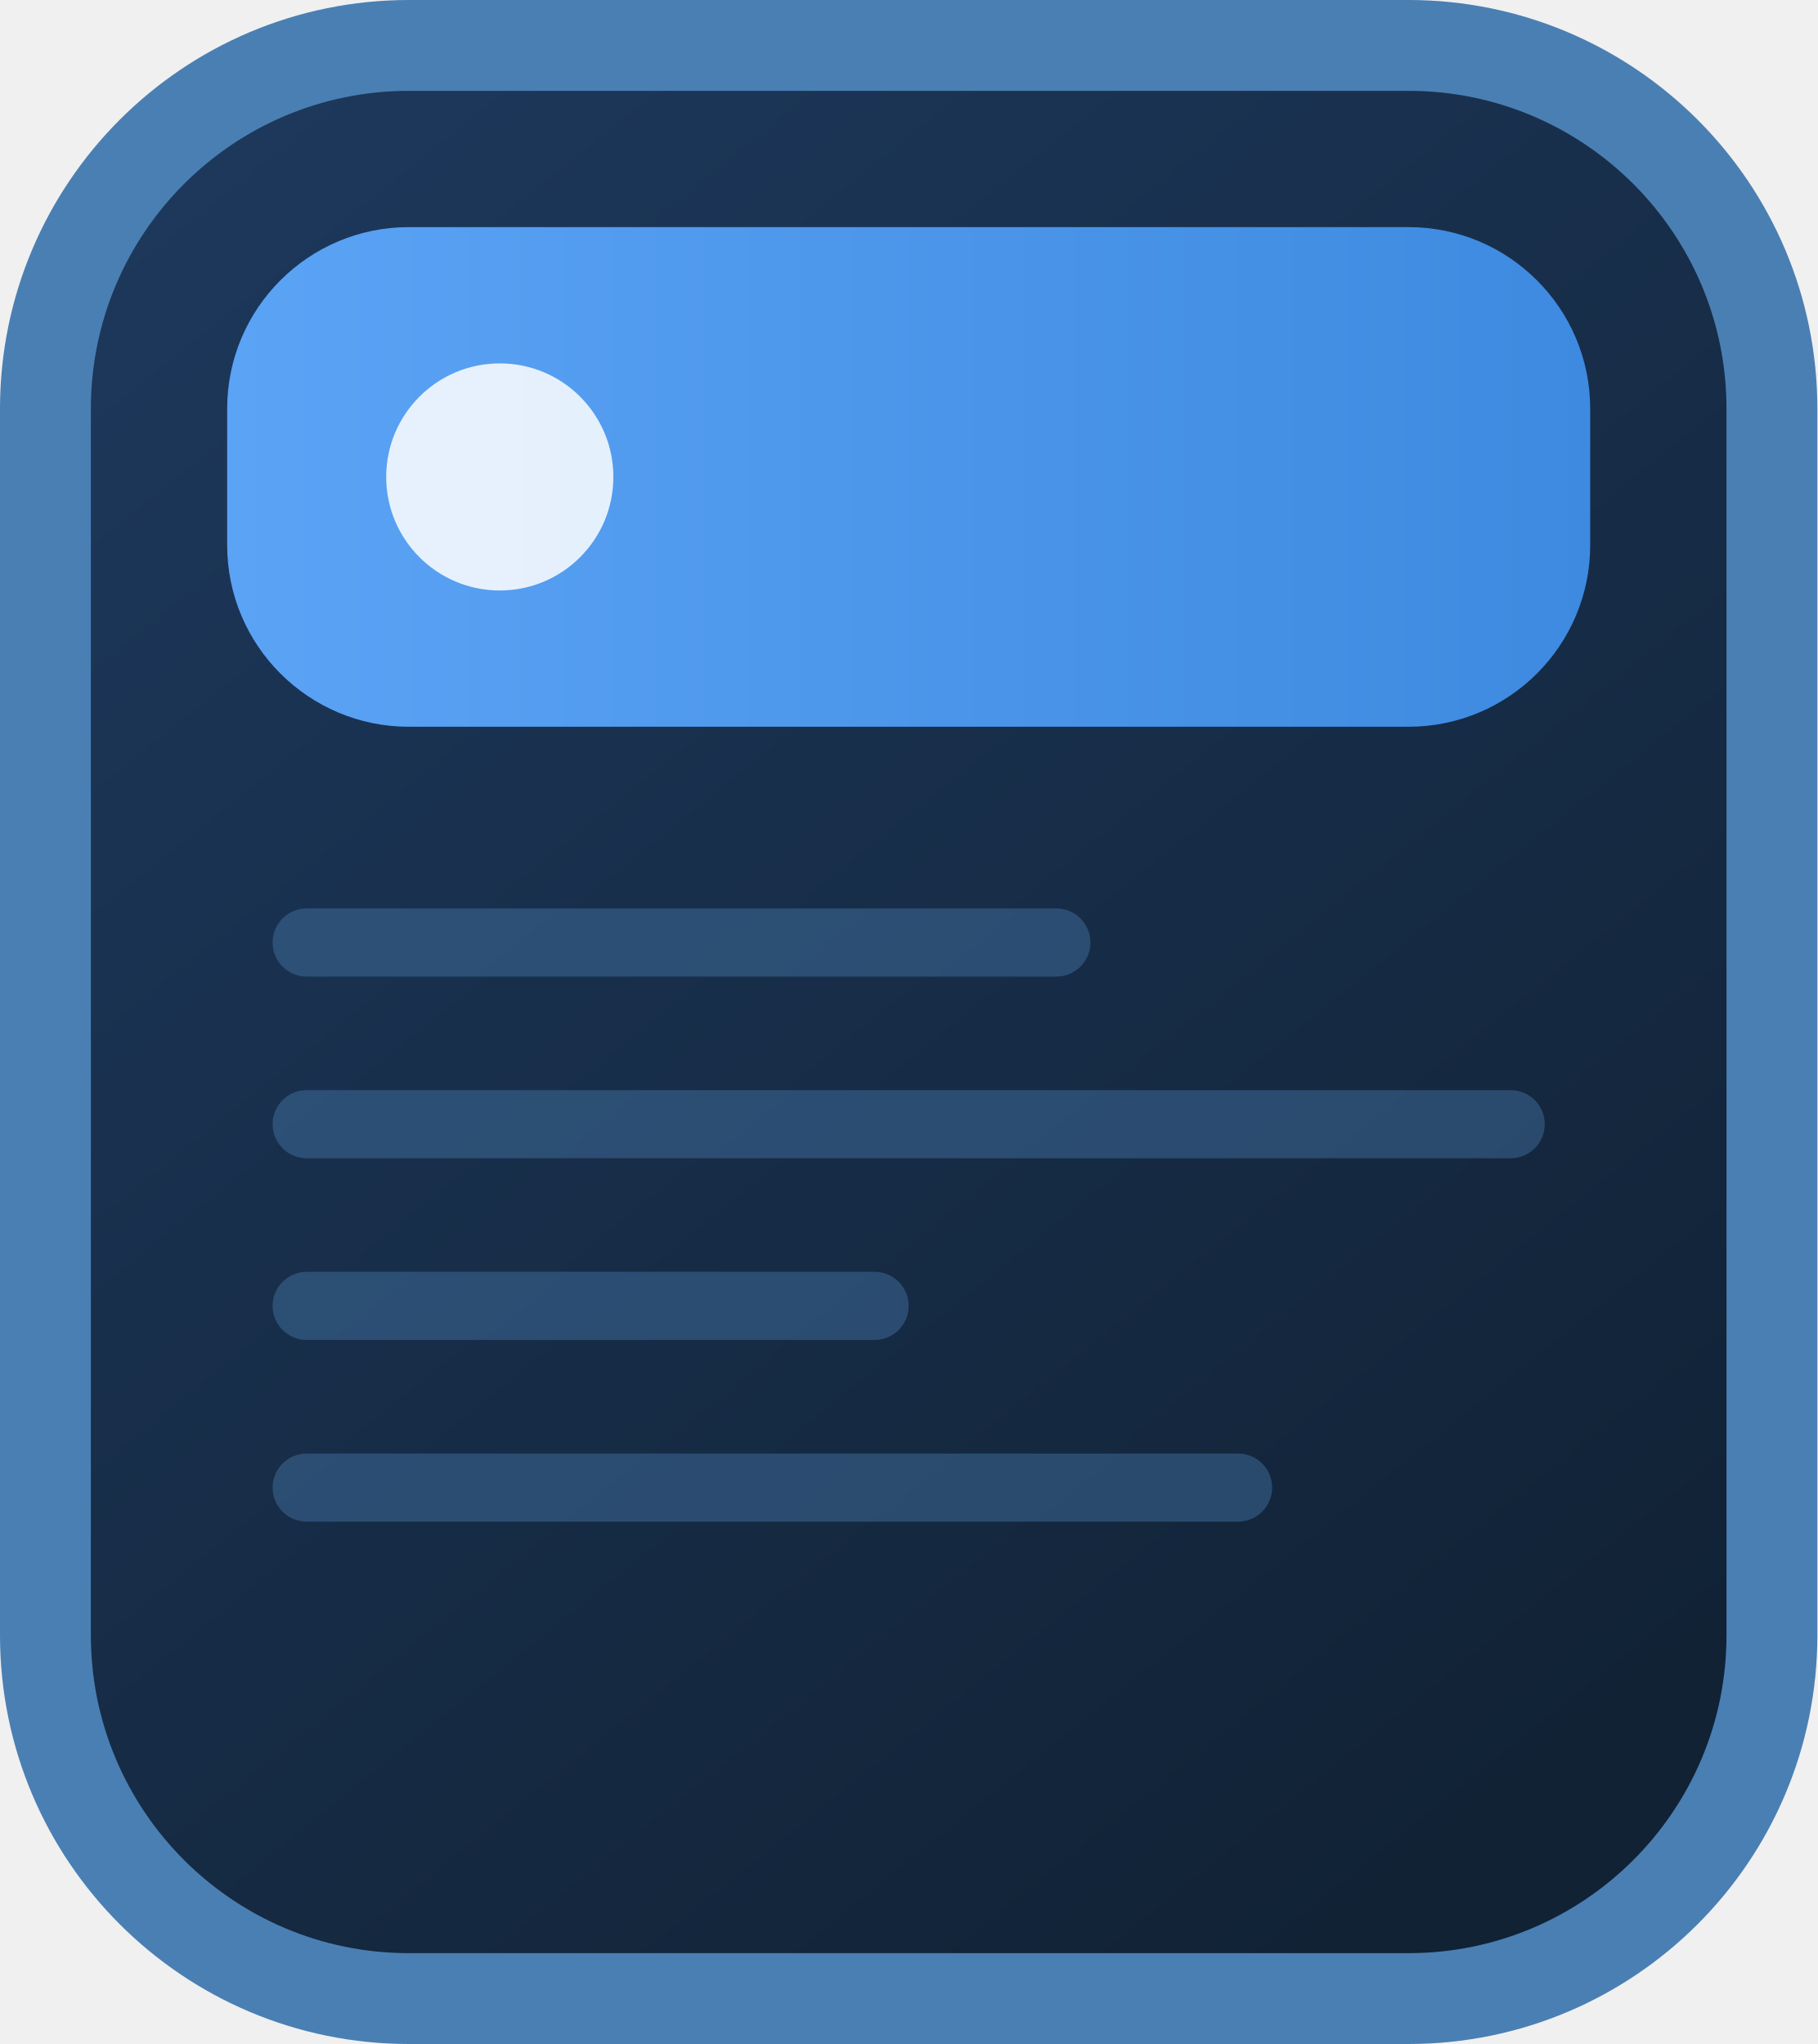
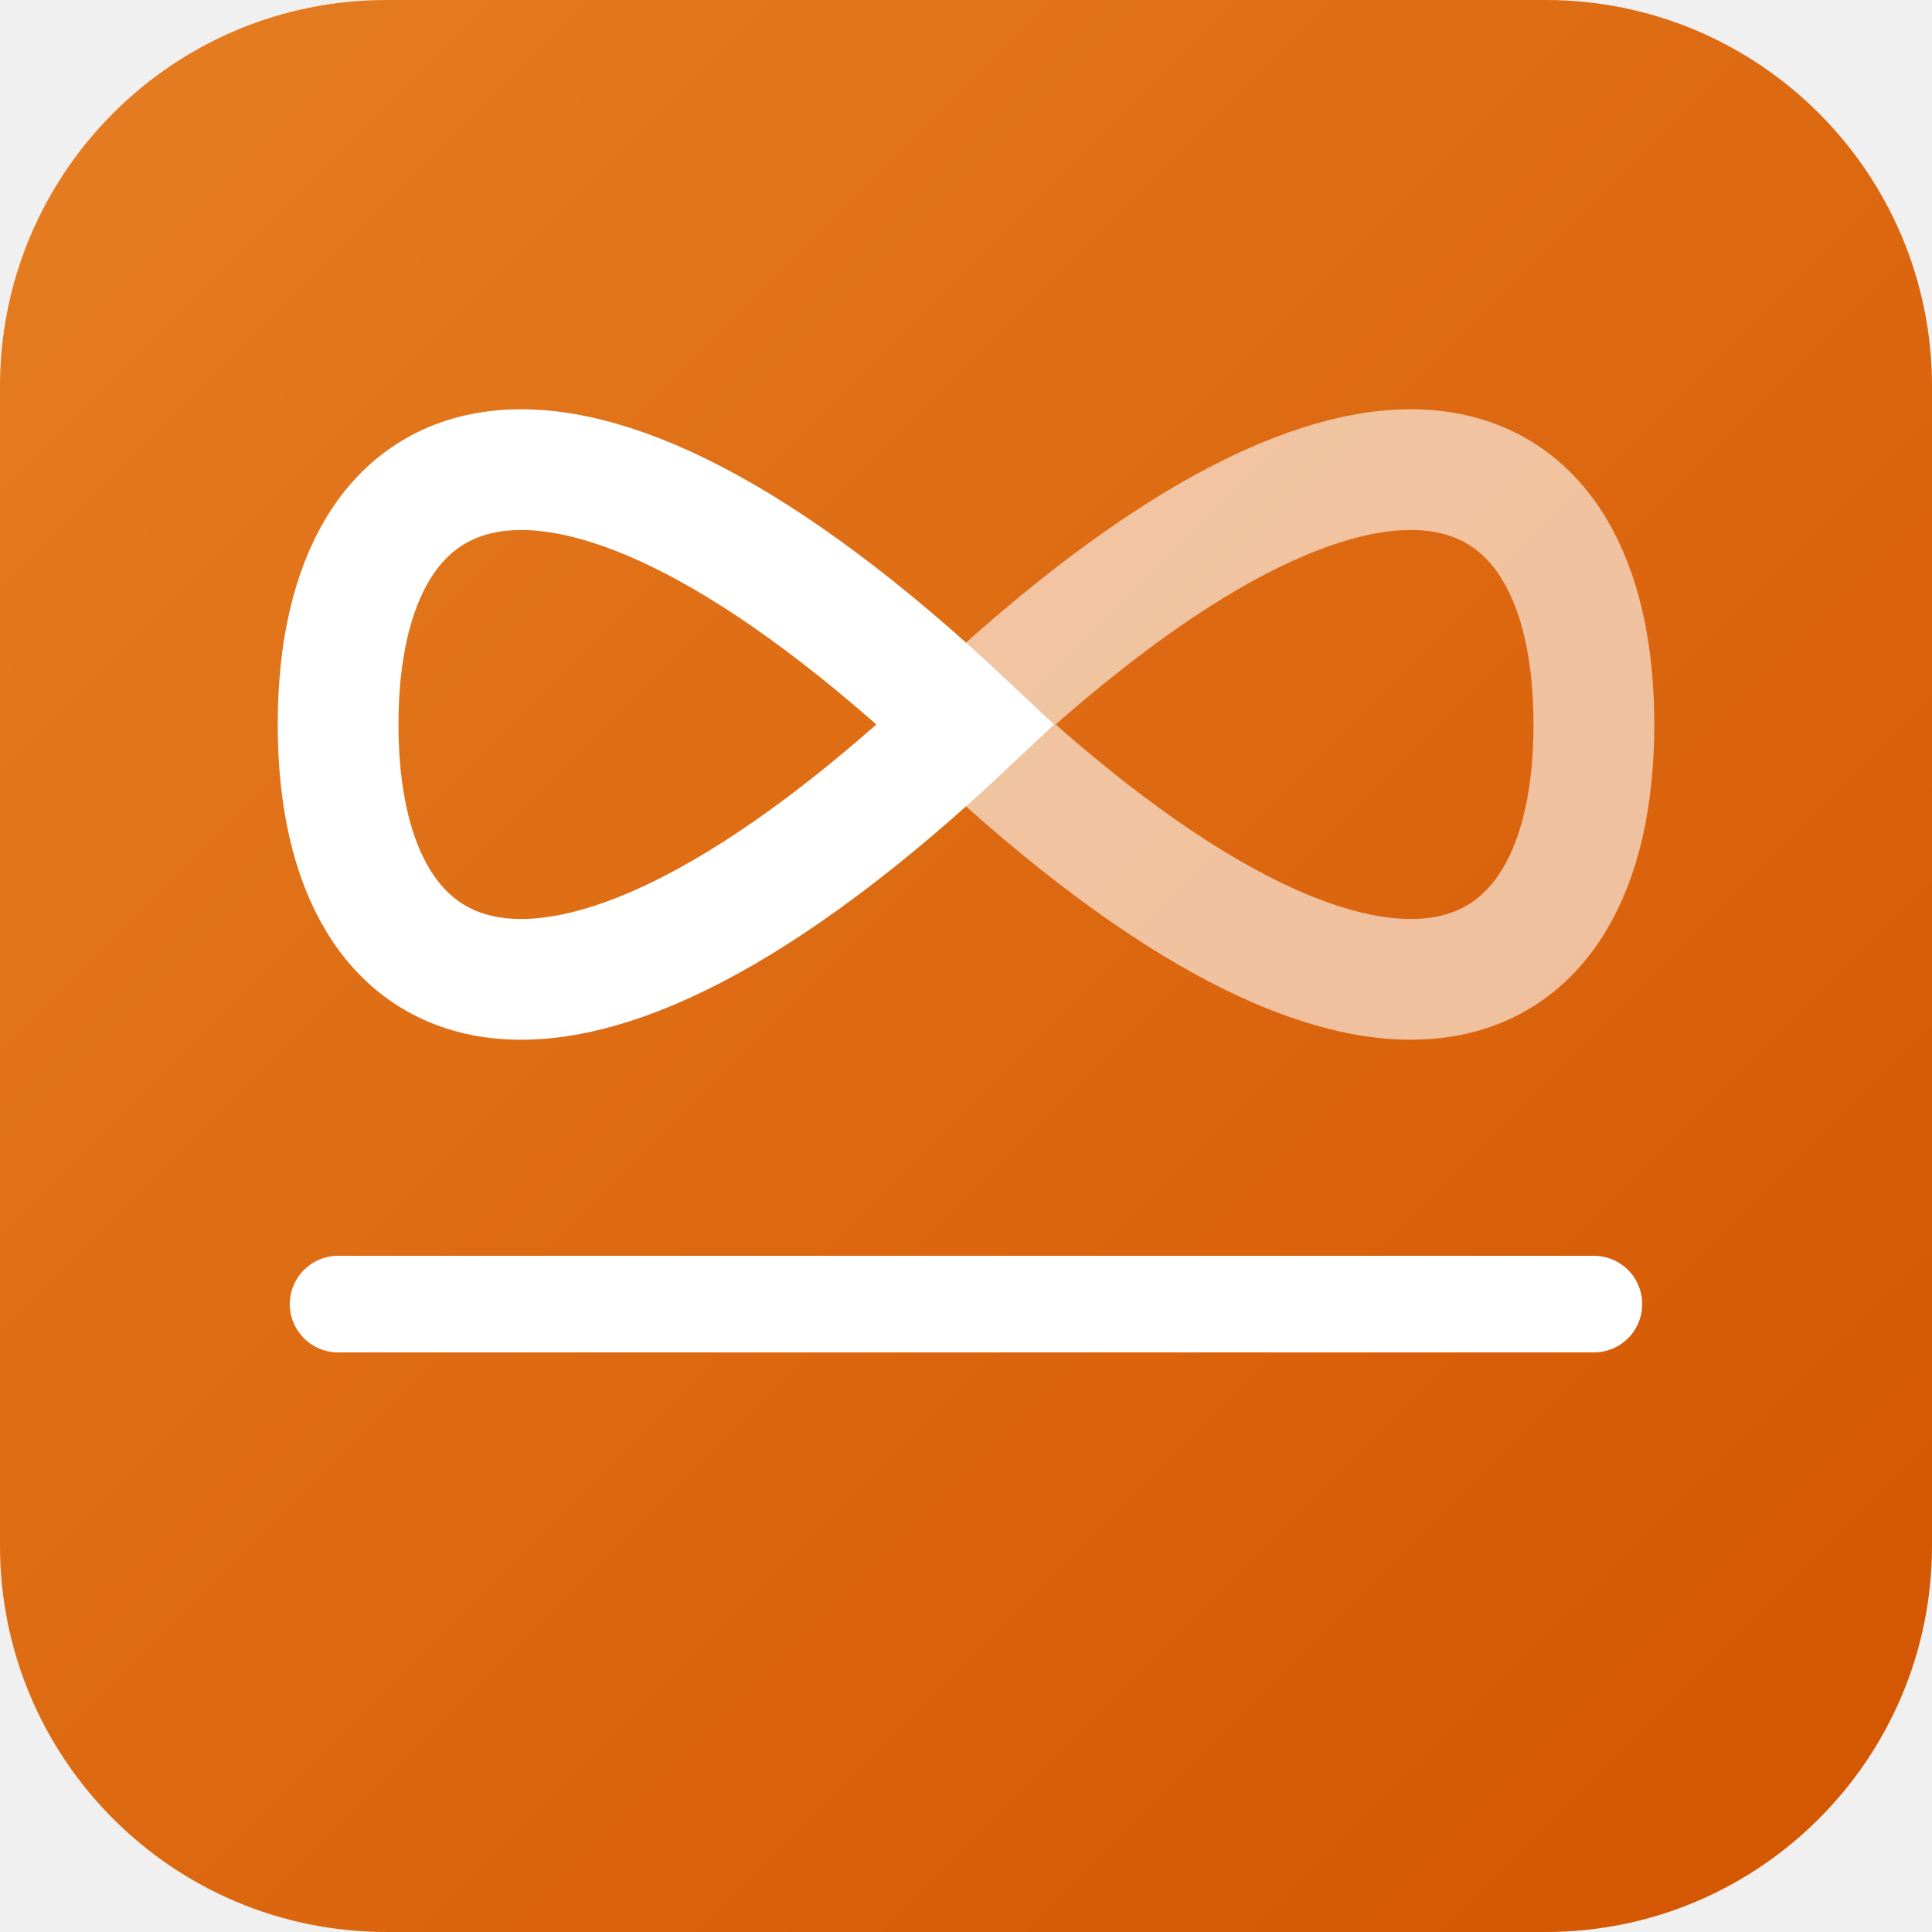
- <svg xmlns="http://www.w3.org/2000/svg" width="40" height="45" viewBox="0 0 40 45" fill="none">
+ <svg xmlns="http://www.w3.org/2000/svg" viewBox="0 0 40 40" fill="none">
  <defs>
-     <linearGradient id="bg-gradient" x1="0%" y1="0%" x2="70%" y2="100%">
-       <stop offset="0%" style="stop-color:#1e3a5f" />
-       <stop offset="100%" style="stop-color:#112235" />
-     </linearGradient>
-     <linearGradient id="header-gradient" x1="0%" y1="0%" x2="100%" y2="0%">
-       <stop offset="0%" style="stop-color:#5ba3f5" />
-       <stop offset="100%" style="stop-color:#3d8ae0" />
+     <linearGradient id="g" x1="0%" y1="0%" x2="100%" y2="100%">
+       <stop offset="0%" style="stop-color:#e67e22" />
+       <stop offset="100%" style="stop-color:#d35400" />
    </linearGradient>
  </defs>
-   <rect x="1" y="1" width="38" height="43" rx="8" fill="url(#bg-gradient)" />
-   <rect x="1" y="1" width="38" height="43" rx="8" fill="none" stroke="#4a7fb3" stroke-width="2" />
-   <rect x="5" y="5" width="30" height="11" rx="4" fill="url(#header-gradient)" />
-   <circle cx="11" cy="10.5" r="2.5" fill="rgba(255,255,255,0.85)" />
-   <rect x="6" y="20" width="18" height="1.5" rx="0.75" fill="#4a7fb3" opacity="0.4" />
-   <rect x="6" y="24" width="28" height="1.5" rx="0.75" fill="#4a7fb3" opacity="0.4" />
-   <rect x="6" y="28" width="14" height="1.5" rx="0.75" fill="#4a7fb3" opacity="0.4" />
-   <rect x="6" y="32" width="22" height="1.5" rx="0.75" fill="#4a7fb3" opacity="0.4" />
+   <rect width="40" height="40" rx="8" fill="url(#g)" />
+   <path d="M7 15 C7 9 11.5 7 20 15 C11.5 23 7 21 7 15" stroke="white" stroke-width="2.5" fill="none" stroke-linecap="round" />
+   <path d="M20 15 C28.5 23 33 21 33 15 C33 9 28.5 7 20 15" stroke="white" stroke-width="2.5" fill="none" stroke-linecap="round" opacity="0.6" />
+   <path d="M7 27 L33 27" stroke="white" stroke-width="2" stroke-linecap="round" />
</svg>
